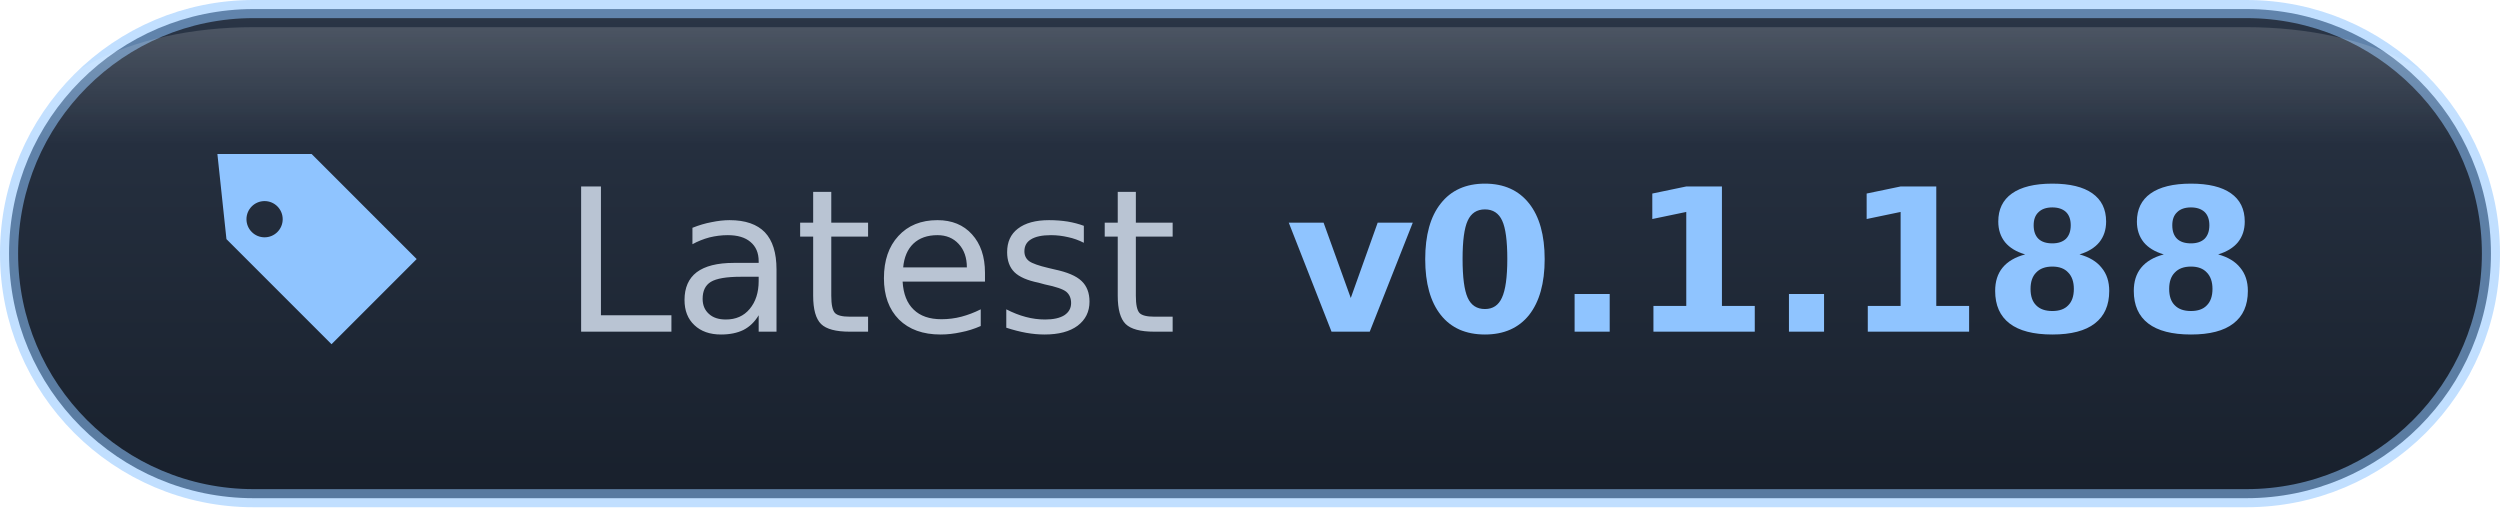
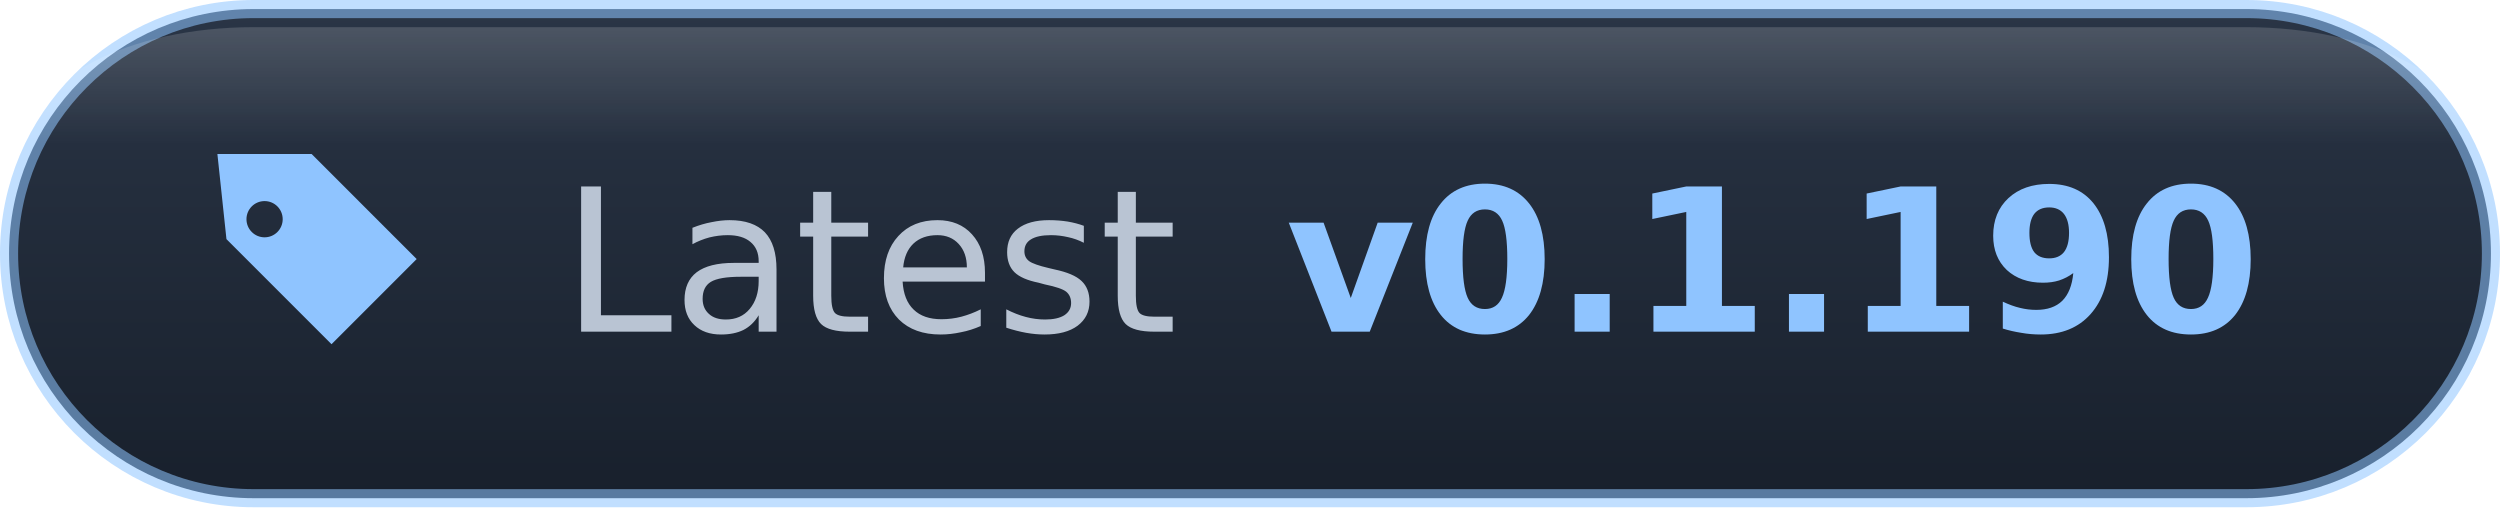
- <svg xmlns="http://www.w3.org/2000/svg" width="138" height="28" viewBox="0 0 138 28" role="img" aria-label="Latest: v0.1.188">
+ <svg xmlns="http://www.w3.org/2000/svg" width="138" height="28" viewBox="0 0 138 28" role="img" aria-label="Latest: v0.1.190">
  <defs>
    <linearGradient id="g" x1="0" y1="0" x2="0" y2="1">
      <stop offset="0" stop-color="#2a3546" />
      <stop offset="1" stop-color="#18202c" />
    </linearGradient>
    <linearGradient id="s" x1="0" y1="0" x2="0" y2="1">
      <stop offset="0" stop-color="#fff" stop-opacity=".16" />
      <stop offset=".5" stop-color="#fff" stop-opacity="0" />
    </linearGradient>
  </defs>
  <rect x=".5" y=".5" width="137" height="27" rx="13.5" fill="url(#g)" stroke="#8fc4ff" stroke-opacity=".55" />
  <rect x="1.5" y="1.5" width="135" height="13.0" rx="12.5" fill="url(#s)" />
  <g transform="translate(11 7.5)" fill="#8fc4ff">
    <path d="M1 1h5.2L12 6.8 7.3 11.5 1.5 5.7zM3.6 3.6a1 1 0 1 0 .01 0z" fill-rule="evenodd" />
  </g>
  <g font-family="Verdana,DejaVu Sans,Geneva,sans-serif" font-size="11" dominant-baseline="central">
    <text x="31" y="14.5" fill="#b9c4d3" textLength="34.0" lengthAdjust="spacingAndGlyphs">Latest</text>
-     <text x="70.97" y="14.5" fill="#8fc4ff" font-weight="700" textLength="53.8" lengthAdjust="spacingAndGlyphs">v0.1.188</text>
+     <text x="70.97" y="14.5" fill="#8fc4ff" font-weight="700" textLength="53.8" lengthAdjust="spacingAndGlyphs">v0.1.190</text>
  </g>
</svg>
